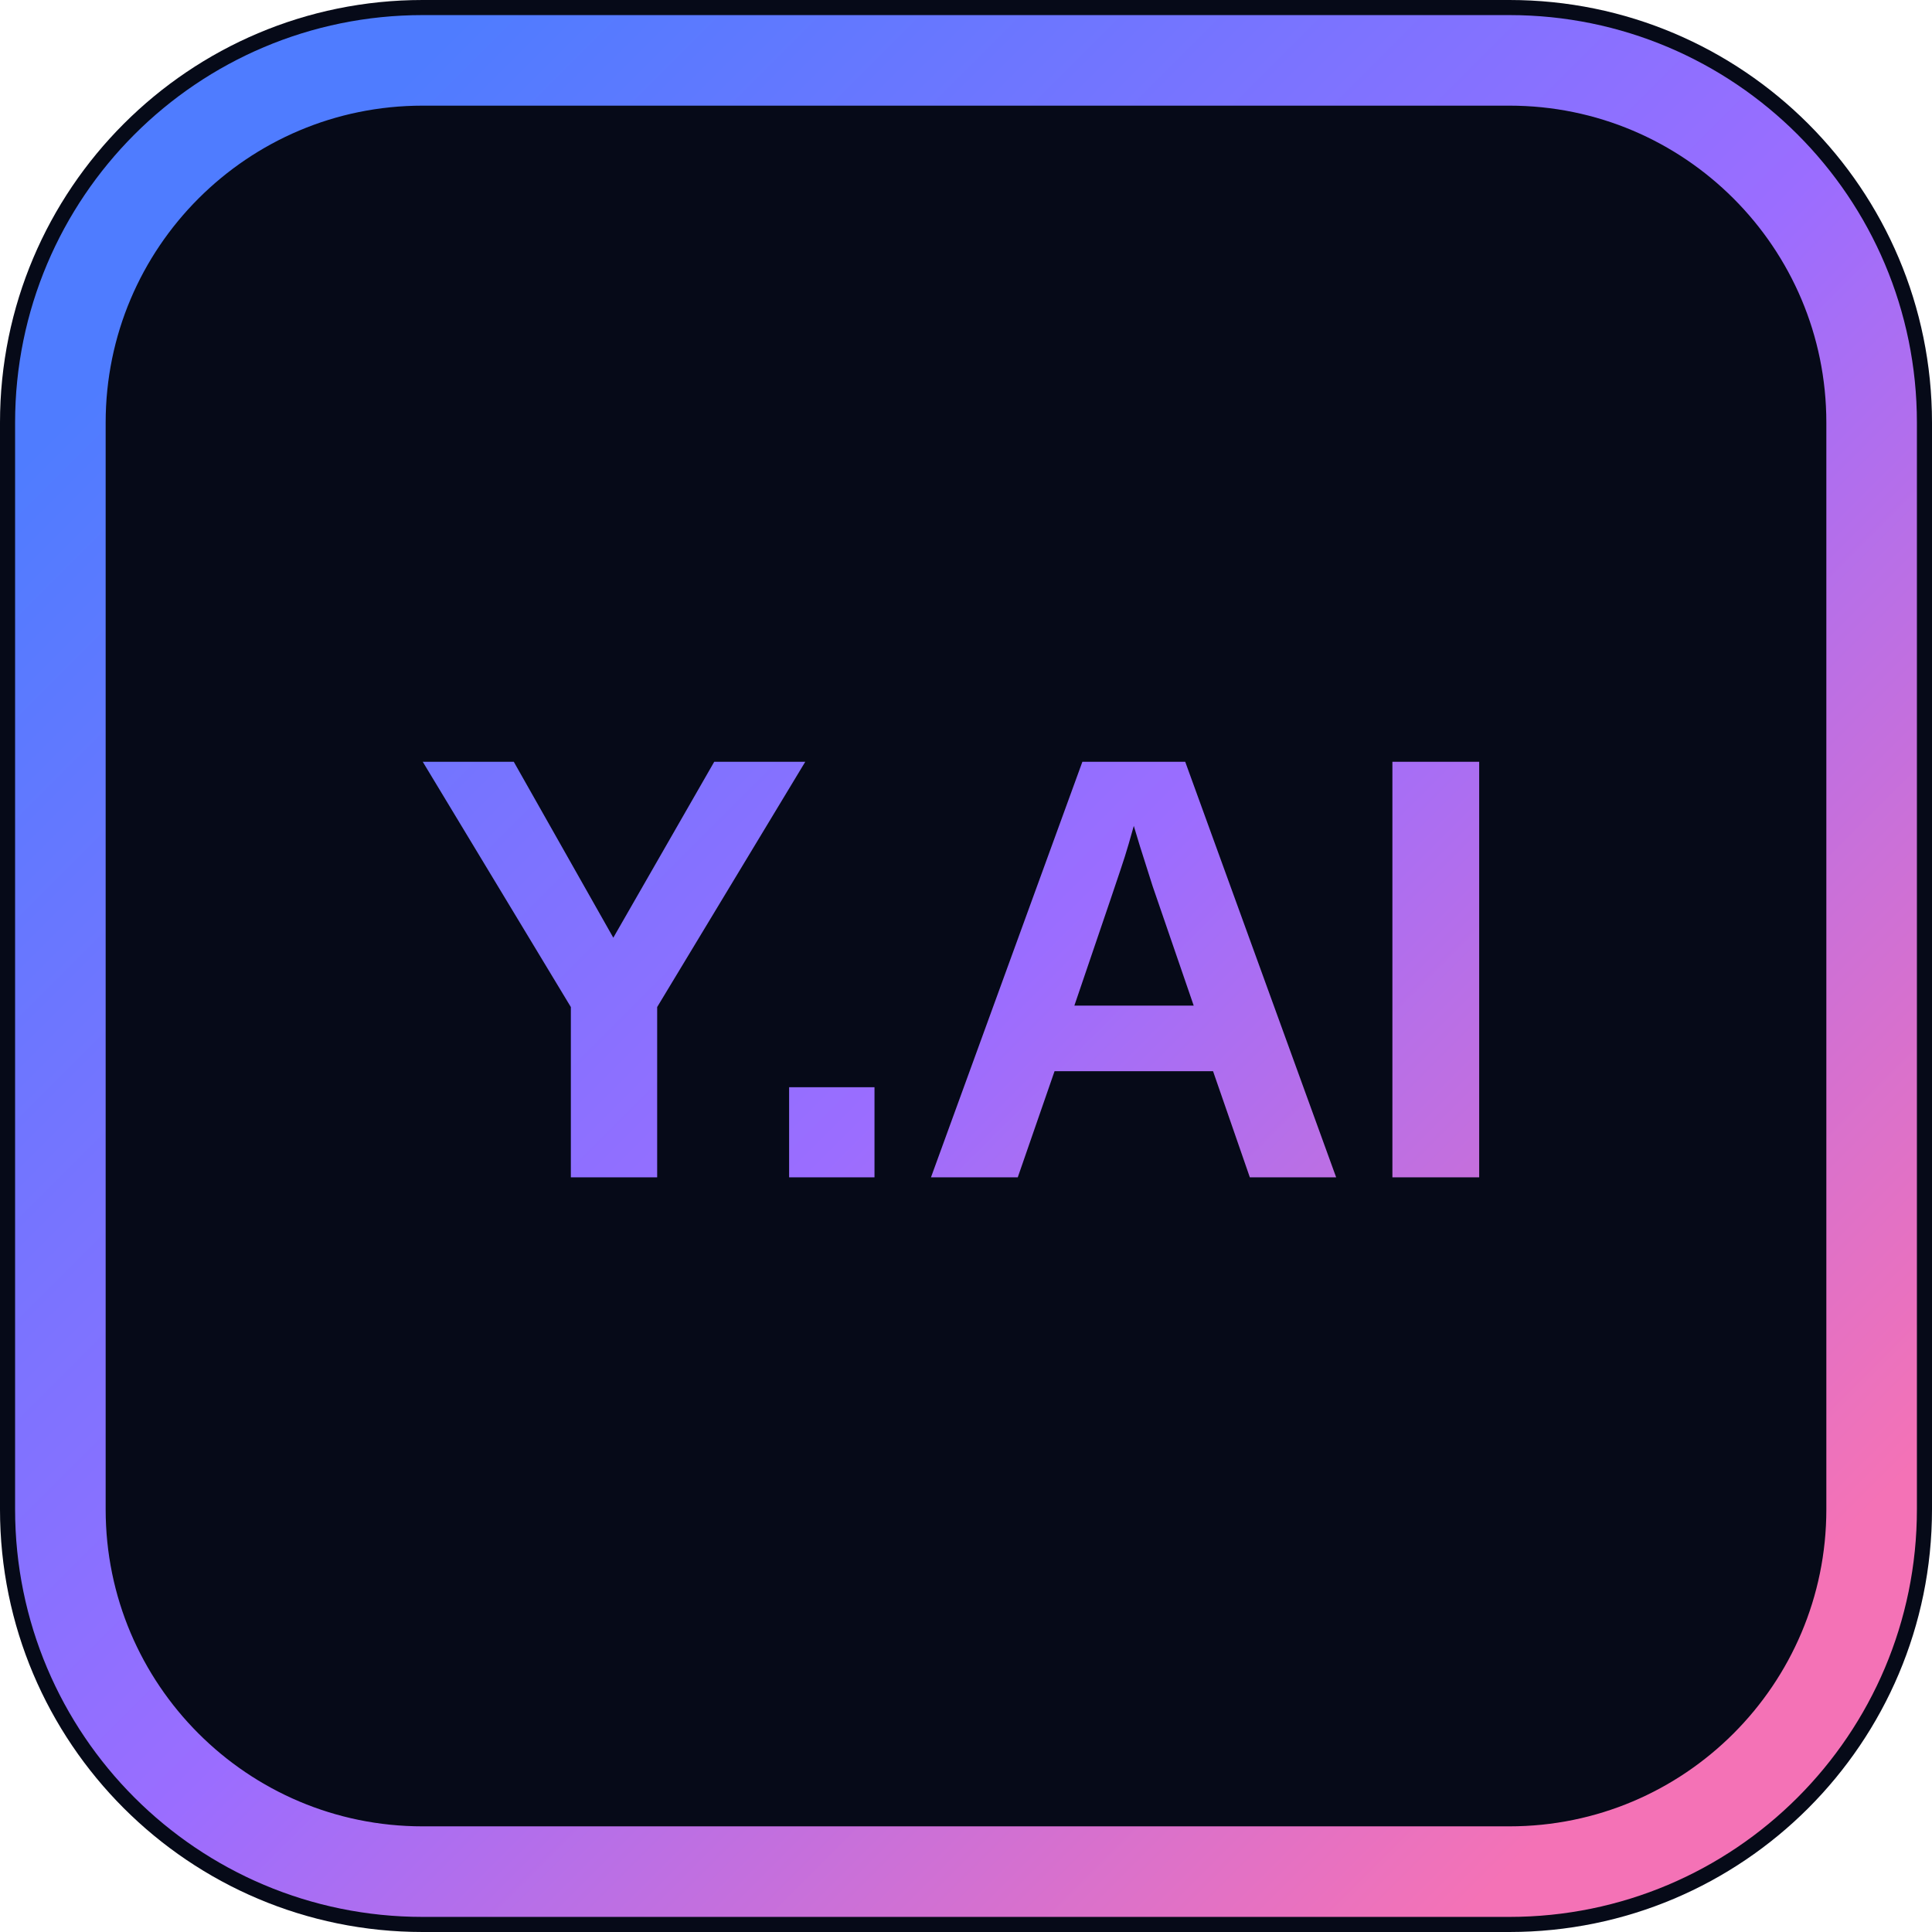
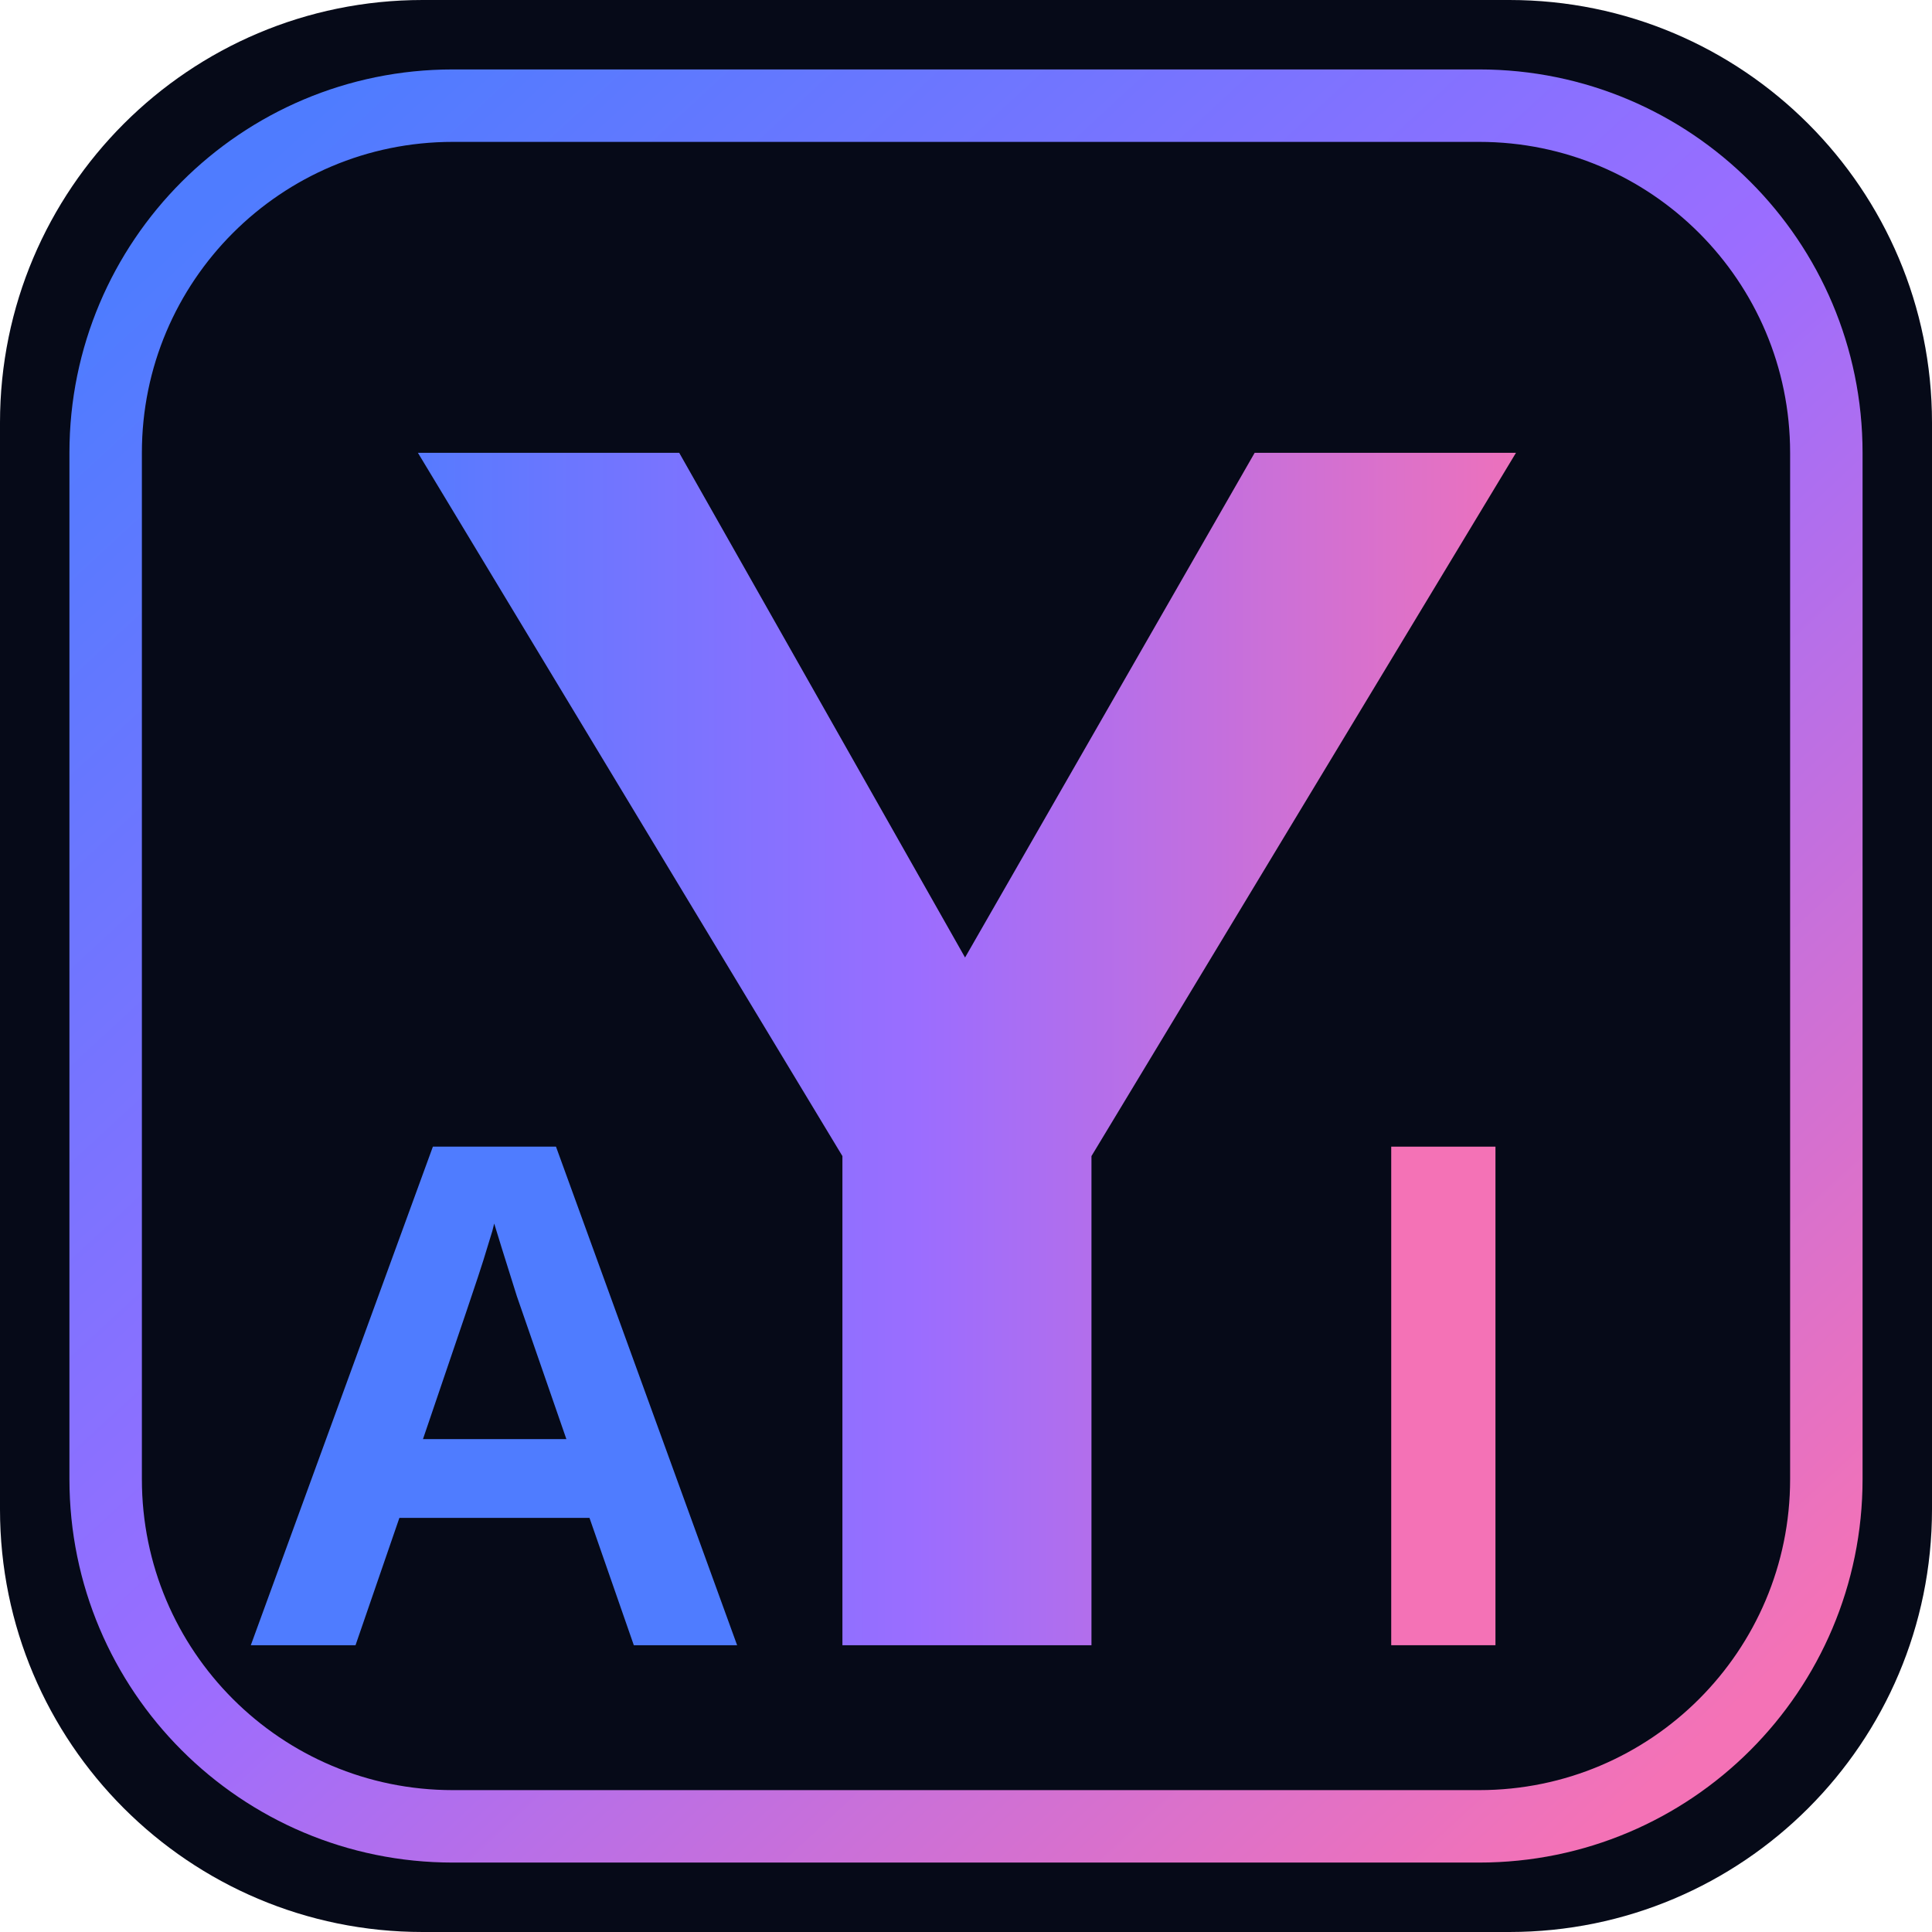
<svg xmlns="http://www.w3.org/2000/svg" viewBox="0 0 64 64">
  <defs>
-     <linearGradient id="brand" x1="8" y1="8" x2="56" y2="56" gradientUnits="userSpaceOnUse">
+     <linearGradient id="y" x1="12" y1="32" x2="52" y2="32" gradientUnits="userSpaceOnUse">
      <stop stop-color="#4f7cff" />
-       <stop offset=".52" stop-color="#9b6dff" />
+       <stop offset=".46" stop-color="#9b6dff" />
+       <stop offset="1" stop-color="#f472b6" />
+     </linearGradient>
+     <linearGradient id="frame" x1="8" y1="6" x2="56" y2="58" gradientUnits="userSpaceOnUse">
+       <stop stop-color="#4f7cff" />
+       <stop offset=".5" stop-color="#9b6dff" />
      <stop offset="1" stop-color="#f472b6" />
    </linearGradient>
  </defs>
  <rect width="64" height="64" rx="14" fill="#060a18" />
-   <rect x="2" y="2" width="60" height="60" rx="12" fill="none" stroke="url(#brand)" stroke-width="3" />
-   <text x="32" y="39" fill="url(#brand)" font-family="Arial, sans-serif" font-size="20" font-weight="800" text-anchor="middle">Y.AI</text>
+   <rect x="3.5" y="3.5" width="57" height="57" rx="11.5" fill="none" stroke="url(#frame)" stroke-width="2.4" />
+   <text x="32" y="54.5" fill="url(#y)" font-family="Arial Black, Arial, sans-serif" font-size="57.4" font-weight="800" text-anchor="middle">Y</text>
+   <text x="16.38" y="54.5" fill="#4f7cff" font-family="Arial Black, Arial, sans-serif" font-size="24" font-weight="800" text-anchor="middle">A</text>
+   <text x="47.81" y="54.5" fill="#f472b6" font-family="Arial Black, Arial, sans-serif" font-size="24" font-weight="800" text-anchor="middle">I</text>
</svg>
